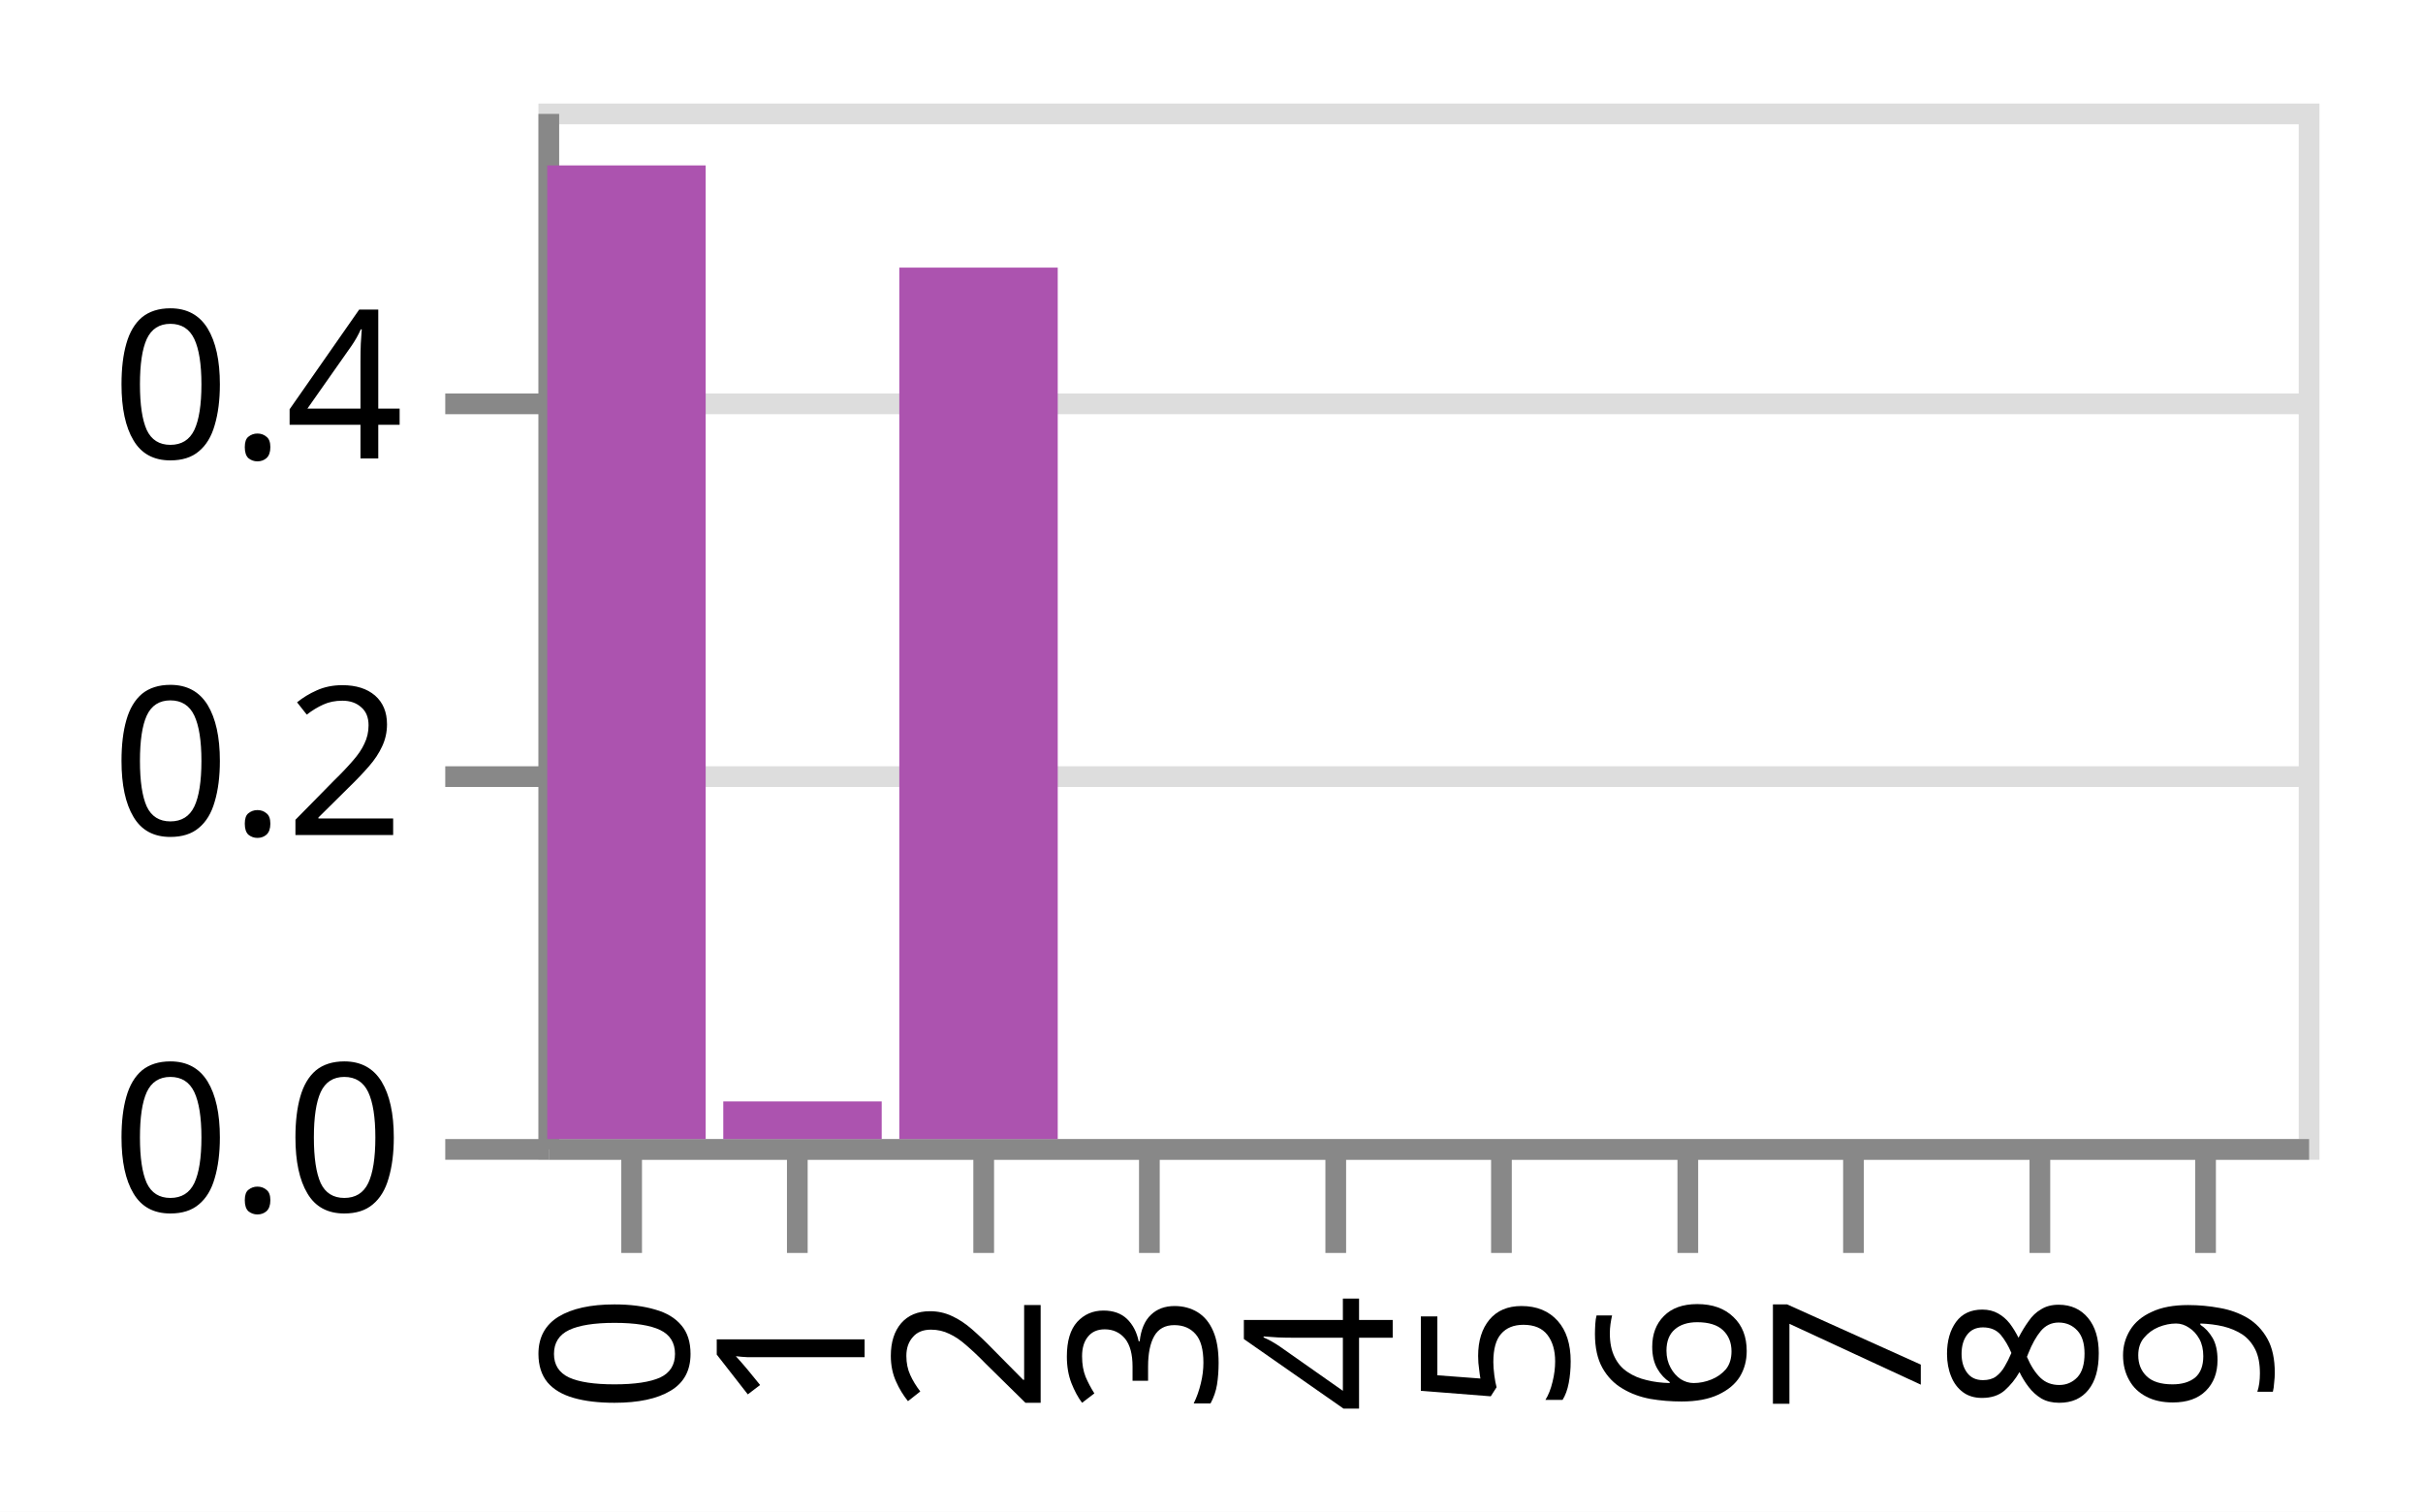
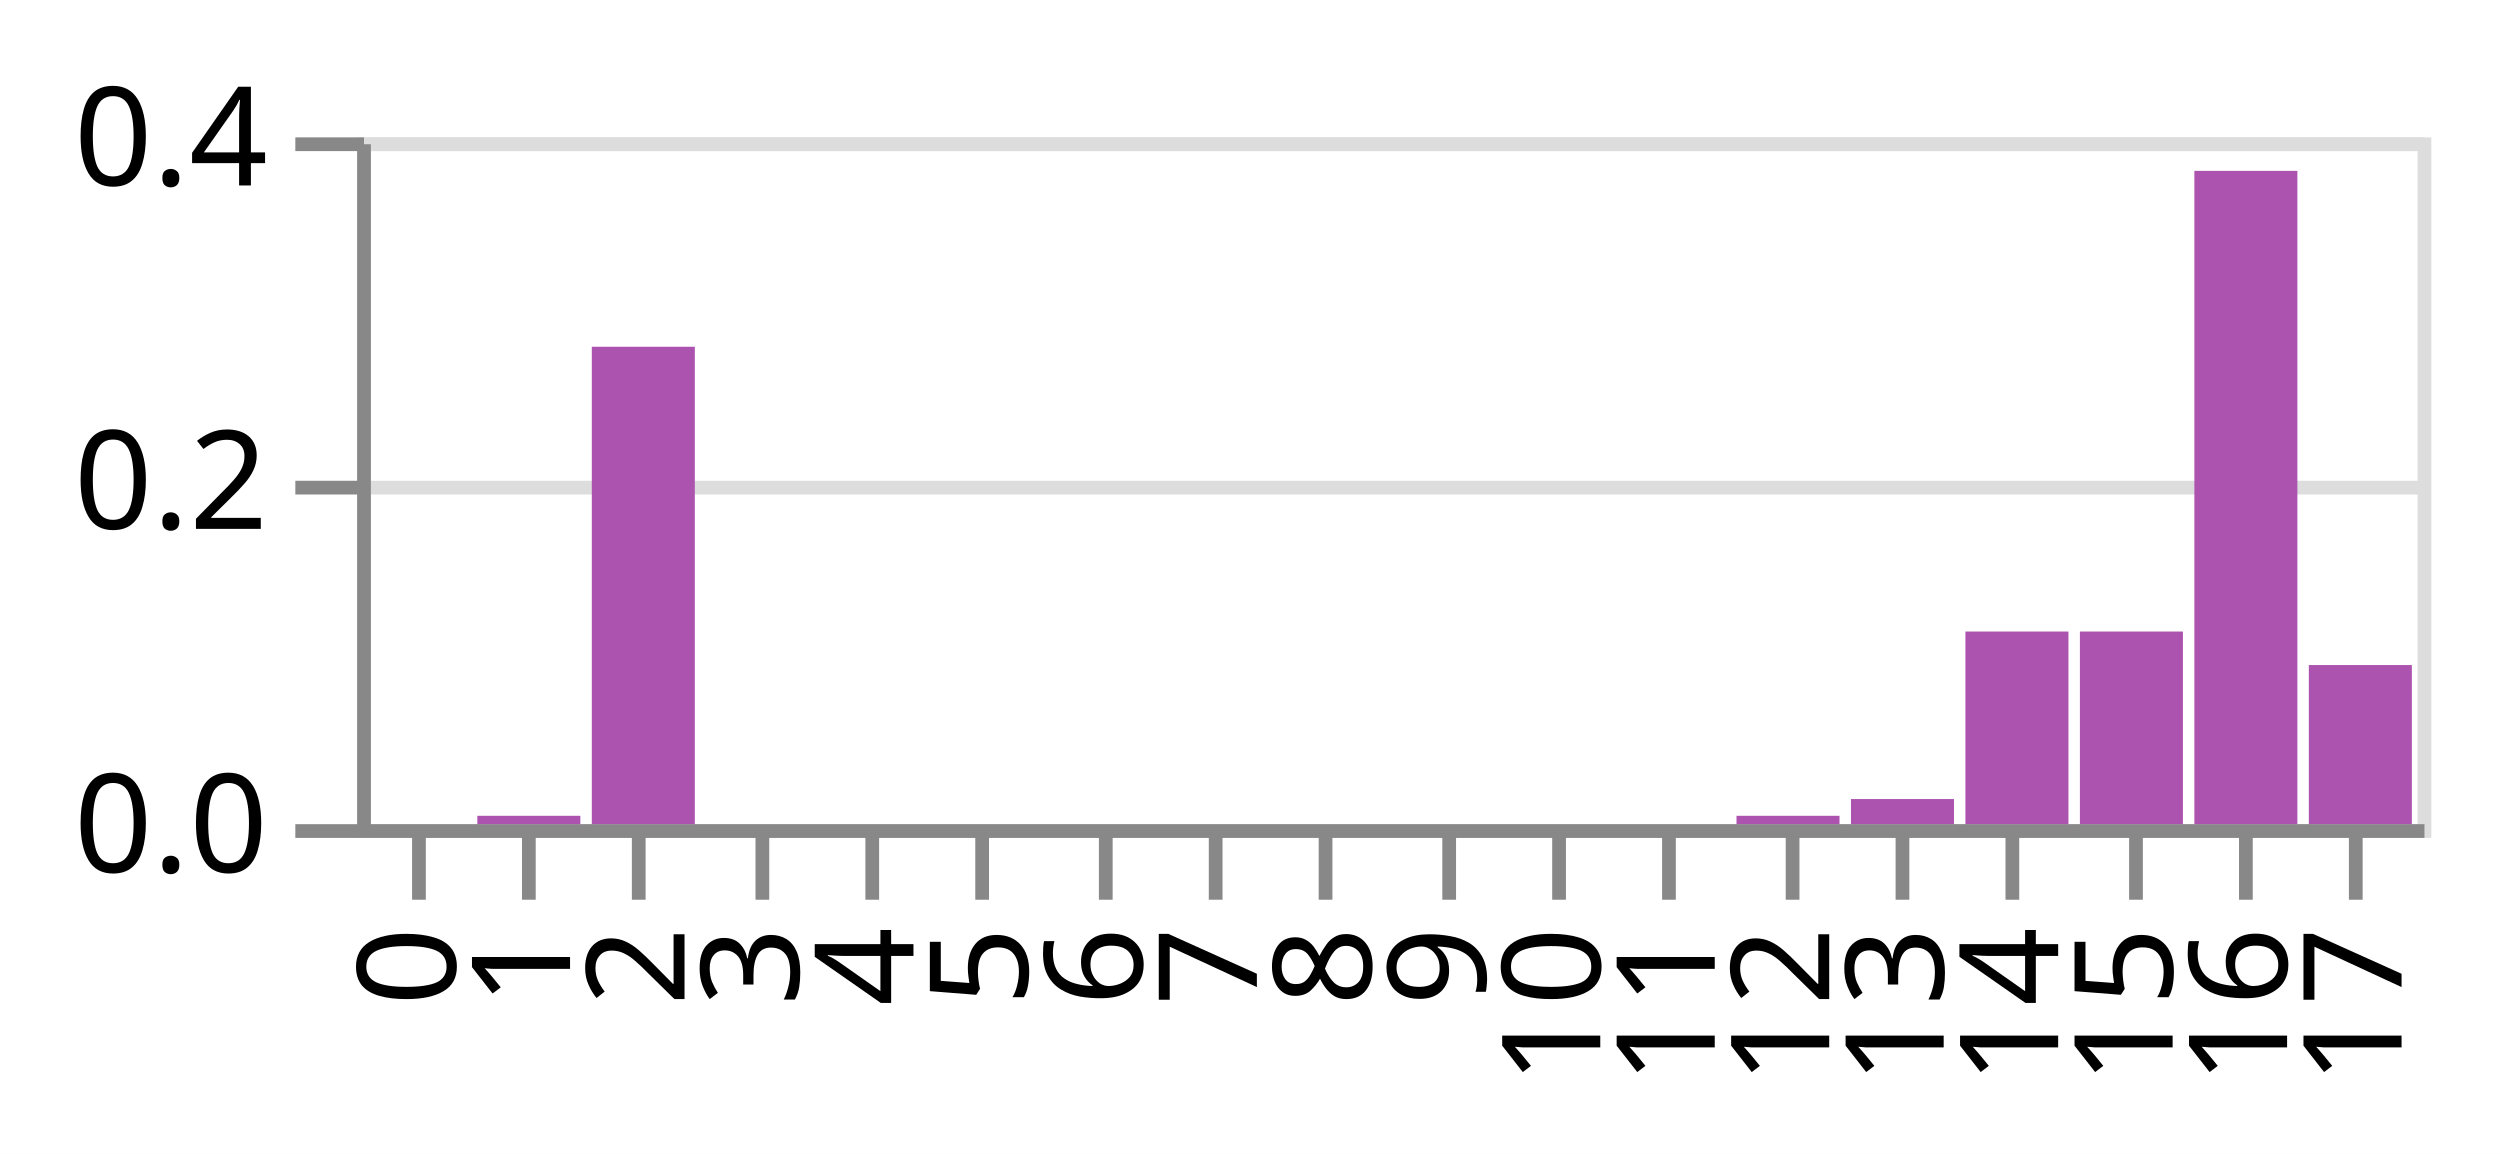
- <svg xmlns="http://www.w3.org/2000/svg" version="1.1" class="marks" width="117" height="73" viewBox="0 0 117 73">
-   <rect width="117" height="73" fill="white" />
-   <g fill="none" stroke-miterlimit="10" transform="translate(26,5)">
+ <svg xmlns="http://www.w3.org/2000/svg" version="1.1" class="marks" width="182" height="84" viewBox="0 0 182 84">
+   <rect width="182" height="84" fill="white" />
+   <g fill="none" stroke-miterlimit="10" transform="translate(26,10)">
    <g class="mark-group role-frame root" role="graphics-object" aria-roledescription="group mark container">
      <g transform="translate(0,0)">
-         <path class="background" aria-hidden="true" d="M0.5,0.5h85v50h-85Z" stroke="#ddd" />
+         <path class="background" aria-hidden="true" d="M0.5,0.5h150v50h-150Z" stroke="#ddd" />
        <g>
          <g class="mark-group role-axis" aria-hidden="true">
            <g transform="translate(0.5,0.5)">
              <path class="background" aria-hidden="true" d="M0,0h0v0h0Z" pointer-events="none" />
              <g>
                <g class="mark-rule role-axis-grid" pointer-events="none">
-                   <line transform="translate(0,50)" x2="85" y2="0" stroke="#ddd" stroke-width="1" opacity="1" />
-                   <line transform="translate(0,32)" x2="85" y2="0" stroke="#ddd" stroke-width="1" opacity="1" />
-                   <line transform="translate(0,14)" x2="85" y2="0" stroke="#ddd" stroke-width="1" opacity="1" />
+                   <line transform="translate(0,50)" x2="150" y2="0" stroke="#ddd" stroke-width="1" opacity="1" />
+                   <line transform="translate(0,25)" x2="150" y2="0" stroke="#ddd" stroke-width="1" opacity="1" />
+                   <line transform="translate(0,0)" x2="150" y2="0" stroke="#ddd" stroke-width="1" opacity="1" />
                </g>
              </g>
              <path class="foreground" aria-hidden="true" d="" pointer-events="none" display="none" />
            </g>
          </g>
-           <g class="mark-group role-axis" role="graphics-symbol" aria-roledescription="axis" aria-label="X-axis for a discrete scale with 10 values: 0, 1, 2, 3, 4, ending with 9">
+           <g class="mark-group role-axis" role="graphics-symbol" aria-roledescription="axis" aria-label="X-axis for a discrete scale with 18 values: 0, 1, 2, 3, 4, ending with 17">
            <g transform="translate(0.5,50.5)">
              <path class="background" aria-hidden="true" d="M0,0h0v0h0Z" pointer-events="none" />
              <g>
                <g class="mark-rule role-axis-tick" pointer-events="none">
                  <line transform="translate(4,0)" x2="0" y2="5" stroke="#888" stroke-width="1" opacity="1" />
                  <line transform="translate(12,0)" x2="0" y2="5" stroke="#888" stroke-width="1" opacity="1" />
-                   <line transform="translate(21,0)" x2="0" y2="5" stroke="#888" stroke-width="1" opacity="1" />
+                   <line transform="translate(20,0)" x2="0" y2="5" stroke="#888" stroke-width="1" opacity="1" />
                  <line transform="translate(29,0)" x2="0" y2="5" stroke="#888" stroke-width="1" opacity="1" />
-                   <line transform="translate(38,0)" x2="0" y2="5" stroke="#888" stroke-width="1" opacity="1" />
-                   <line transform="translate(46,0)" x2="0" y2="5" stroke="#888" stroke-width="1" opacity="1" />
-                   <line transform="translate(55,0)" x2="0" y2="5" stroke="#888" stroke-width="1" opacity="1" />
-                   <line transform="translate(63,0)" x2="0" y2="5" stroke="#888" stroke-width="1" opacity="1" />
-                   <line transform="translate(72,0)" x2="0" y2="5" stroke="#888" stroke-width="1" opacity="1" />
-                   <line transform="translate(80,0)" x2="0" y2="5" stroke="#888" stroke-width="1" opacity="1" />
+                   <line transform="translate(37,0)" x2="0" y2="5" stroke="#888" stroke-width="1" opacity="1" />
+                   <line transform="translate(45,0)" x2="0" y2="5" stroke="#888" stroke-width="1" opacity="1" />
+                   <line transform="translate(54,0)" x2="0" y2="5" stroke="#888" stroke-width="1" opacity="1" />
+                   <line transform="translate(62,0)" x2="0" y2="5" stroke="#888" stroke-width="1" opacity="1" />
+                   <line transform="translate(70,0)" x2="0" y2="5" stroke="#888" stroke-width="1" opacity="1" />
+                   <line transform="translate(79,0)" x2="0" y2="5" stroke="#888" stroke-width="1" opacity="1" />
+                   <line transform="translate(87,0)" x2="0" y2="5" stroke="#888" stroke-width="1" opacity="1" />
+                   <line transform="translate(95,0)" x2="0" y2="5" stroke="#888" stroke-width="1" opacity="1" />
+                   <line transform="translate(104,0)" x2="0" y2="5" stroke="#888" stroke-width="1" opacity="1" />
+                   <line transform="translate(112,0)" x2="0" y2="5" stroke="#888" stroke-width="1" opacity="1" />
+                   <line transform="translate(120,0)" x2="0" y2="5" stroke="#888" stroke-width="1" opacity="1" />
+                   <line transform="translate(129,0)" x2="0" y2="5" stroke="#888" stroke-width="1" opacity="1" />
+                   <line transform="translate(137,0)" x2="0" y2="5" stroke="#888" stroke-width="1" opacity="1" />
+                   <line transform="translate(145,0)" x2="0" y2="5" stroke="#888" stroke-width="1" opacity="1" />
                </g>
                <g class="mark-text role-axis-label" pointer-events="none">
-                   <text text-anchor="end" transform="translate(3.75,7) rotate(270) translate(0,3)" font-family="sans-serif" font-size="10px" fill="#000" opacity="1">0</text>
-                   <text text-anchor="end" transform="translate(12.25,7) rotate(270) translate(0,3)" font-family="sans-serif" font-size="10px" fill="#000" opacity="1">1</text>
-                   <text text-anchor="end" transform="translate(20.75,7) rotate(270) translate(0,3)" font-family="sans-serif" font-size="10px" fill="#000" opacity="1">2</text>
-                   <text text-anchor="end" transform="translate(29.25,7) rotate(270) translate(0,3)" font-family="sans-serif" font-size="10px" fill="#000" opacity="1">3</text>
-                   <text text-anchor="end" transform="translate(37.75,7) rotate(270) translate(0,3)" font-family="sans-serif" font-size="10px" fill="#000" opacity="1">4</text>
-                   <text text-anchor="end" transform="translate(46.25,7) rotate(270) translate(0,3)" font-family="sans-serif" font-size="10px" fill="#000" opacity="1">5</text>
-                   <text text-anchor="end" transform="translate(54.75,7) rotate(270) translate(0,3)" font-family="sans-serif" font-size="10px" fill="#000" opacity="1">6</text>
-                   <text text-anchor="end" transform="translate(63.25,7) rotate(270) translate(0,3)" font-family="sans-serif" font-size="10px" fill="#000" opacity="1">7</text>
-                   <text text-anchor="end" transform="translate(71.75,7) rotate(270) translate(0,3)" font-family="sans-serif" font-size="10px" fill="#000" opacity="1">8</text>
-                   <text text-anchor="end" transform="translate(80.25,7) rotate(270) translate(0,3)" font-family="sans-serif" font-size="10px" fill="#000" opacity="1">9</text>
+                   <text text-anchor="end" transform="translate(3.666667,7) rotate(270) translate(0,3)" font-family="sans-serif" font-size="10px" fill="#000" opacity="1">0</text>
+                   <text text-anchor="end" transform="translate(12,7) rotate(270) translate(0,3)" font-family="sans-serif" font-size="10px" fill="#000" opacity="1">1</text>
+                   <text text-anchor="end" transform="translate(20.33333,7) rotate(270) translate(0,3)" font-family="sans-serif" font-size="10px" fill="#000" opacity="1">2</text>
+                   <text text-anchor="end" transform="translate(28.66667,7) rotate(270) translate(0,3)" font-family="sans-serif" font-size="10px" fill="#000" opacity="1">3</text>
+                   <text text-anchor="end" transform="translate(37,7) rotate(270) translate(0,3)" font-family="sans-serif" font-size="10px" fill="#000" opacity="1">4</text>
+                   <text text-anchor="end" transform="translate(45.33333,7) rotate(270) translate(0,3)" font-family="sans-serif" font-size="10px" fill="#000" opacity="1">5</text>
+                   <text text-anchor="end" transform="translate(53.66667,7) rotate(270) translate(0,3)" font-family="sans-serif" font-size="10px" fill="#000" opacity="1">6</text>
+                   <text text-anchor="end" transform="translate(62,7) rotate(270) translate(0,3)" font-family="sans-serif" font-size="10px" fill="#000" opacity="1">7</text>
+                   <text text-anchor="end" transform="translate(70.33333,7) rotate(270) translate(0,3)" font-family="sans-serif" font-size="10px" fill="#000" opacity="1">8</text>
+                   <text text-anchor="end" transform="translate(78.66667,7) rotate(270) translate(0,3)" font-family="sans-serif" font-size="10px" fill="#000" opacity="1">9</text>
+                   <text text-anchor="end" transform="translate(87,7) rotate(270) translate(0,3)" font-family="sans-serif" font-size="10px" fill="#000" opacity="1">10</text>
+                   <text text-anchor="end" transform="translate(95.33333,7) rotate(270) translate(0,3)" font-family="sans-serif" font-size="10px" fill="#000" opacity="1">11</text>
+                   <text text-anchor="end" transform="translate(103.6667,7) rotate(270) translate(0,3)" font-family="sans-serif" font-size="10px" fill="#000" opacity="1">12</text>
+                   <text text-anchor="end" transform="translate(112,7) rotate(270) translate(0,3)" font-family="sans-serif" font-size="10px" fill="#000" opacity="1">13</text>
+                   <text text-anchor="end" transform="translate(120.3333,7) rotate(270) translate(0,3)" font-family="sans-serif" font-size="10px" fill="#000" opacity="1">14</text>
+                   <text text-anchor="end" transform="translate(128.6667,7) rotate(270) translate(0,3)" font-family="sans-serif" font-size="10px" fill="#000" opacity="1">15</text>
+                   <text text-anchor="end" transform="translate(137,7) rotate(270) translate(0,3)" font-family="sans-serif" font-size="10px" fill="#000" opacity="1">16</text>
+                   <text text-anchor="end" transform="translate(145.3333,7) rotate(270) translate(0,3)" font-family="sans-serif" font-size="10px" fill="#000" opacity="1">17</text>
                </g>
                <g class="mark-rule role-axis-domain" pointer-events="none">
-                   <line transform="translate(0,0)" x2="85" y2="0" stroke="#888" stroke-width="1" opacity="1" />
+                   <line transform="translate(0,0)" x2="150" y2="0" stroke="#888" stroke-width="1" opacity="1" />
                </g>
              </g>
              <path class="foreground" aria-hidden="true" d="" pointer-events="none" display="none" />
            </g>
          </g>
-           <g class="mark-group role-axis" role="graphics-symbol" aria-roledescription="axis" aria-label="Y-axis for a linear scale with values from 0.0 to 0.6">
+           <g class="mark-group role-axis" role="graphics-symbol" aria-roledescription="axis" aria-label="Y-axis for a linear scale with values from 0.0 to 0.4">
            <g transform="translate(0.5,0.5)">
              <path class="background" aria-hidden="true" d="M0,0h0v0h0Z" pointer-events="none" />
              <g>
                <g class="mark-rule role-axis-tick" pointer-events="none">
                  <line transform="translate(0,50)" x2="-5" y2="0" stroke="#888" stroke-width="1" opacity="1" />
-                   <line transform="translate(0,32)" x2="-5" y2="0" stroke="#888" stroke-width="1" opacity="1" />
-                   <line transform="translate(0,14)" x2="-5" y2="0" stroke="#888" stroke-width="1" opacity="1" />
+                   <line transform="translate(0,25)" x2="-5" y2="0" stroke="#888" stroke-width="1" opacity="1" />
+                   <line transform="translate(0,0)" x2="-5" y2="0" stroke="#888" stroke-width="1" opacity="1" />
                </g>
                <g class="mark-text role-axis-label" pointer-events="none">
                  <text text-anchor="end" transform="translate(-7,53)" font-family="sans-serif" font-size="10px" fill="#000" opacity="1">0.0</text>
-                   <text text-anchor="end" transform="translate(-7,34.81818)" font-family="sans-serif" font-size="10px" fill="#000" opacity="1">0.2</text>
-                   <text text-anchor="end" transform="translate(-7,16.63636)" font-family="sans-serif" font-size="10px" fill="#000" opacity="1">0.4</text>
+                   <text text-anchor="end" transform="translate(-7,28)" font-family="sans-serif" font-size="10px" fill="#000" opacity="1">0.2</text>
+                   <text text-anchor="end" transform="translate(-7,3)" font-family="sans-serif" font-size="10px" fill="#000" opacity="1">0.4</text>
                </g>
                <g class="mark-rule role-axis-domain" pointer-events="none">
                  <line transform="translate(0,50)" x2="0" y2="-50" stroke="#888" stroke-width="1" opacity="1" />
                </g>
              </g>
              <path class="foreground" aria-hidden="true" d="" pointer-events="none" display="none" />
            </g>
          </g>
          <g class="mark-rect role-mark marks" role="graphics-object" aria-roledescription="rect mark container">
-             <path aria-label="digit: 0; frequency: 0.517142857143" role="graphics-symbol" aria-roledescription="bar" d="M0.425,2.987h7.65v47.013h-7.65Z" fill="#ac53af" opacity="1" />
-             <path aria-label="digit: 1; frequency: 0.02" role="graphics-symbol" aria-roledescription="bar" d="M8.925,48.182h7.65v1.818h-7.65Z" fill="#ac53af" opacity="1" />
-             <path aria-label="digit: 2; frequency: 0.462857142857" role="graphics-symbol" aria-roledescription="bar" d="M17.425,7.922h7.65v42.078h-7.65Z" fill="#ac53af" opacity="1" />
-             <path aria-label="digit: 3; frequency: 0" role="graphics-symbol" aria-roledescription="bar" d="M25.925,50h7.65v0h-7.65Z" fill="#ac53af" opacity="1" />
-             <path aria-label="digit: 4; frequency: 0" role="graphics-symbol" aria-roledescription="bar" d="M34.425,50h7.65v0h-7.65Z" fill="#ac53af" opacity="1" />
-             <path aria-label="digit: 5; frequency: 0" role="graphics-symbol" aria-roledescription="bar" d="M42.925,50h7.65v0h-7.65Z" fill="#ac53af" opacity="1" />
-             <path aria-label="digit: 6; frequency: 0" role="graphics-symbol" aria-roledescription="bar" d="M51.425,50h7.65v0h-7.65Z" fill="#ac53af" opacity="1" />
-             <path aria-label="digit: 7; frequency: 0" role="graphics-symbol" aria-roledescription="bar" d="M59.925,50h7.65v0h-7.65Z" fill="#ac53af" opacity="1" />
-             <path aria-label="digit: 8; frequency: 0" role="graphics-symbol" aria-roledescription="bar" d="M68.425,50h7.65v0h-7.65Z" fill="#ac53af" opacity="1" />
-             <path aria-label="digit: 9; frequency: 0" role="graphics-symbol" aria-roledescription="bar" d="M76.925,50h7.65v0h-7.65Z" fill="#ac53af" opacity="1" />
+             <path aria-label="digit: 0; frequency: 0" role="graphics-symbol" aria-roledescription="bar" d="M0.417,50h7.5v0h-7.5Z" fill="#ac53af" opacity="1" />
+             <path aria-label="digit: 1; frequency: 0.00487804878049" role="graphics-symbol" aria-roledescription="bar" d="M8.75,49.39h7.5v0.61h-7.5Z" fill="#ac53af" opacity="1" />
+             <path aria-label="digit: 2; frequency: 0.278048780488" role="graphics-symbol" aria-roledescription="bar" d="M17.083,15.244h7.5v34.756h-7.5Z" fill="#ac53af" opacity="1" />
+             <path aria-label="digit: 3; frequency: 0" role="graphics-symbol" aria-roledescription="bar" d="M25.417,50h7.5v0h-7.5Z" fill="#ac53af" opacity="1" />
+             <path aria-label="digit: 4; frequency: 0" role="graphics-symbol" aria-roledescription="bar" d="M33.75,50h7.5v0h-7.5Z" fill="#ac53af" opacity="1" />
+             <path aria-label="digit: 5; frequency: 0" role="graphics-symbol" aria-roledescription="bar" d="M42.083,50h7.5v0h-7.5Z" fill="#ac53af" opacity="1" />
+             <path aria-label="digit: 6; frequency: 0" role="graphics-symbol" aria-roledescription="bar" d="M50.417,50h7.5v0h-7.5Z" fill="#ac53af" opacity="1" />
+             <path aria-label="digit: 7; frequency: 0" role="graphics-symbol" aria-roledescription="bar" d="M58.75,50h7.5v0h-7.5Z" fill="#ac53af" opacity="1" />
+             <path aria-label="digit: 8; frequency: 0" role="graphics-symbol" aria-roledescription="bar" d="M67.083,50h7.5v0h-7.5Z" fill="#ac53af" opacity="1" />
+             <path aria-label="digit: 9; frequency: 0" role="graphics-symbol" aria-roledescription="bar" d="M75.417,50h7.5v0h-7.5Z" fill="#ac53af" opacity="1" />
+             <path aria-label="digit: 10; frequency: 0" role="graphics-symbol" aria-roledescription="bar" d="M83.75,50h7.5v0h-7.5Z" fill="#ac53af" opacity="1" />
+             <path aria-label="digit: 11; frequency: 0" role="graphics-symbol" aria-roledescription="bar" d="M92.083,50h7.5v0h-7.5Z" fill="#ac53af" opacity="1" />
+             <path aria-label="digit: 12; frequency: 0.00487804878049" role="graphics-symbol" aria-roledescription="bar" d="M100.417,49.39h7.5v0.61h-7.5Z" fill="#ac53af" opacity="1" />
+             <path aria-label="digit: 13; frequency: 0.0146341463415" role="graphics-symbol" aria-roledescription="bar" d="M108.75,48.171h7.5v1.829h-7.5Z" fill="#ac53af" opacity="1" />
+             <path aria-label="digit: 14; frequency: 0.112195121951" role="graphics-symbol" aria-roledescription="bar" d="M117.083,35.976h7.5v14.024h-7.5Z" fill="#ac53af" opacity="1" />
+             <path aria-label="digit: 15; frequency: 0.112195121951" role="graphics-symbol" aria-roledescription="bar" d="M125.417,35.976h7.5v14.024h-7.5Z" fill="#ac53af" opacity="1" />
+             <path aria-label="digit: 16; frequency: 0.380487804878" role="graphics-symbol" aria-roledescription="bar" d="M133.75,2.439h7.5v47.561h-7.5Z" fill="#ac53af" opacity="1" />
+             <path aria-label="digit: 17; frequency: 0.0926829268293" role="graphics-symbol" aria-roledescription="bar" d="M142.083,38.415h7.5v11.585h-7.5Z" fill="#ac53af" opacity="1" />
          </g>
        </g>
        <path class="foreground" aria-hidden="true" d="" display="none" />
      </g>
    </g>
  </g>
</svg>
